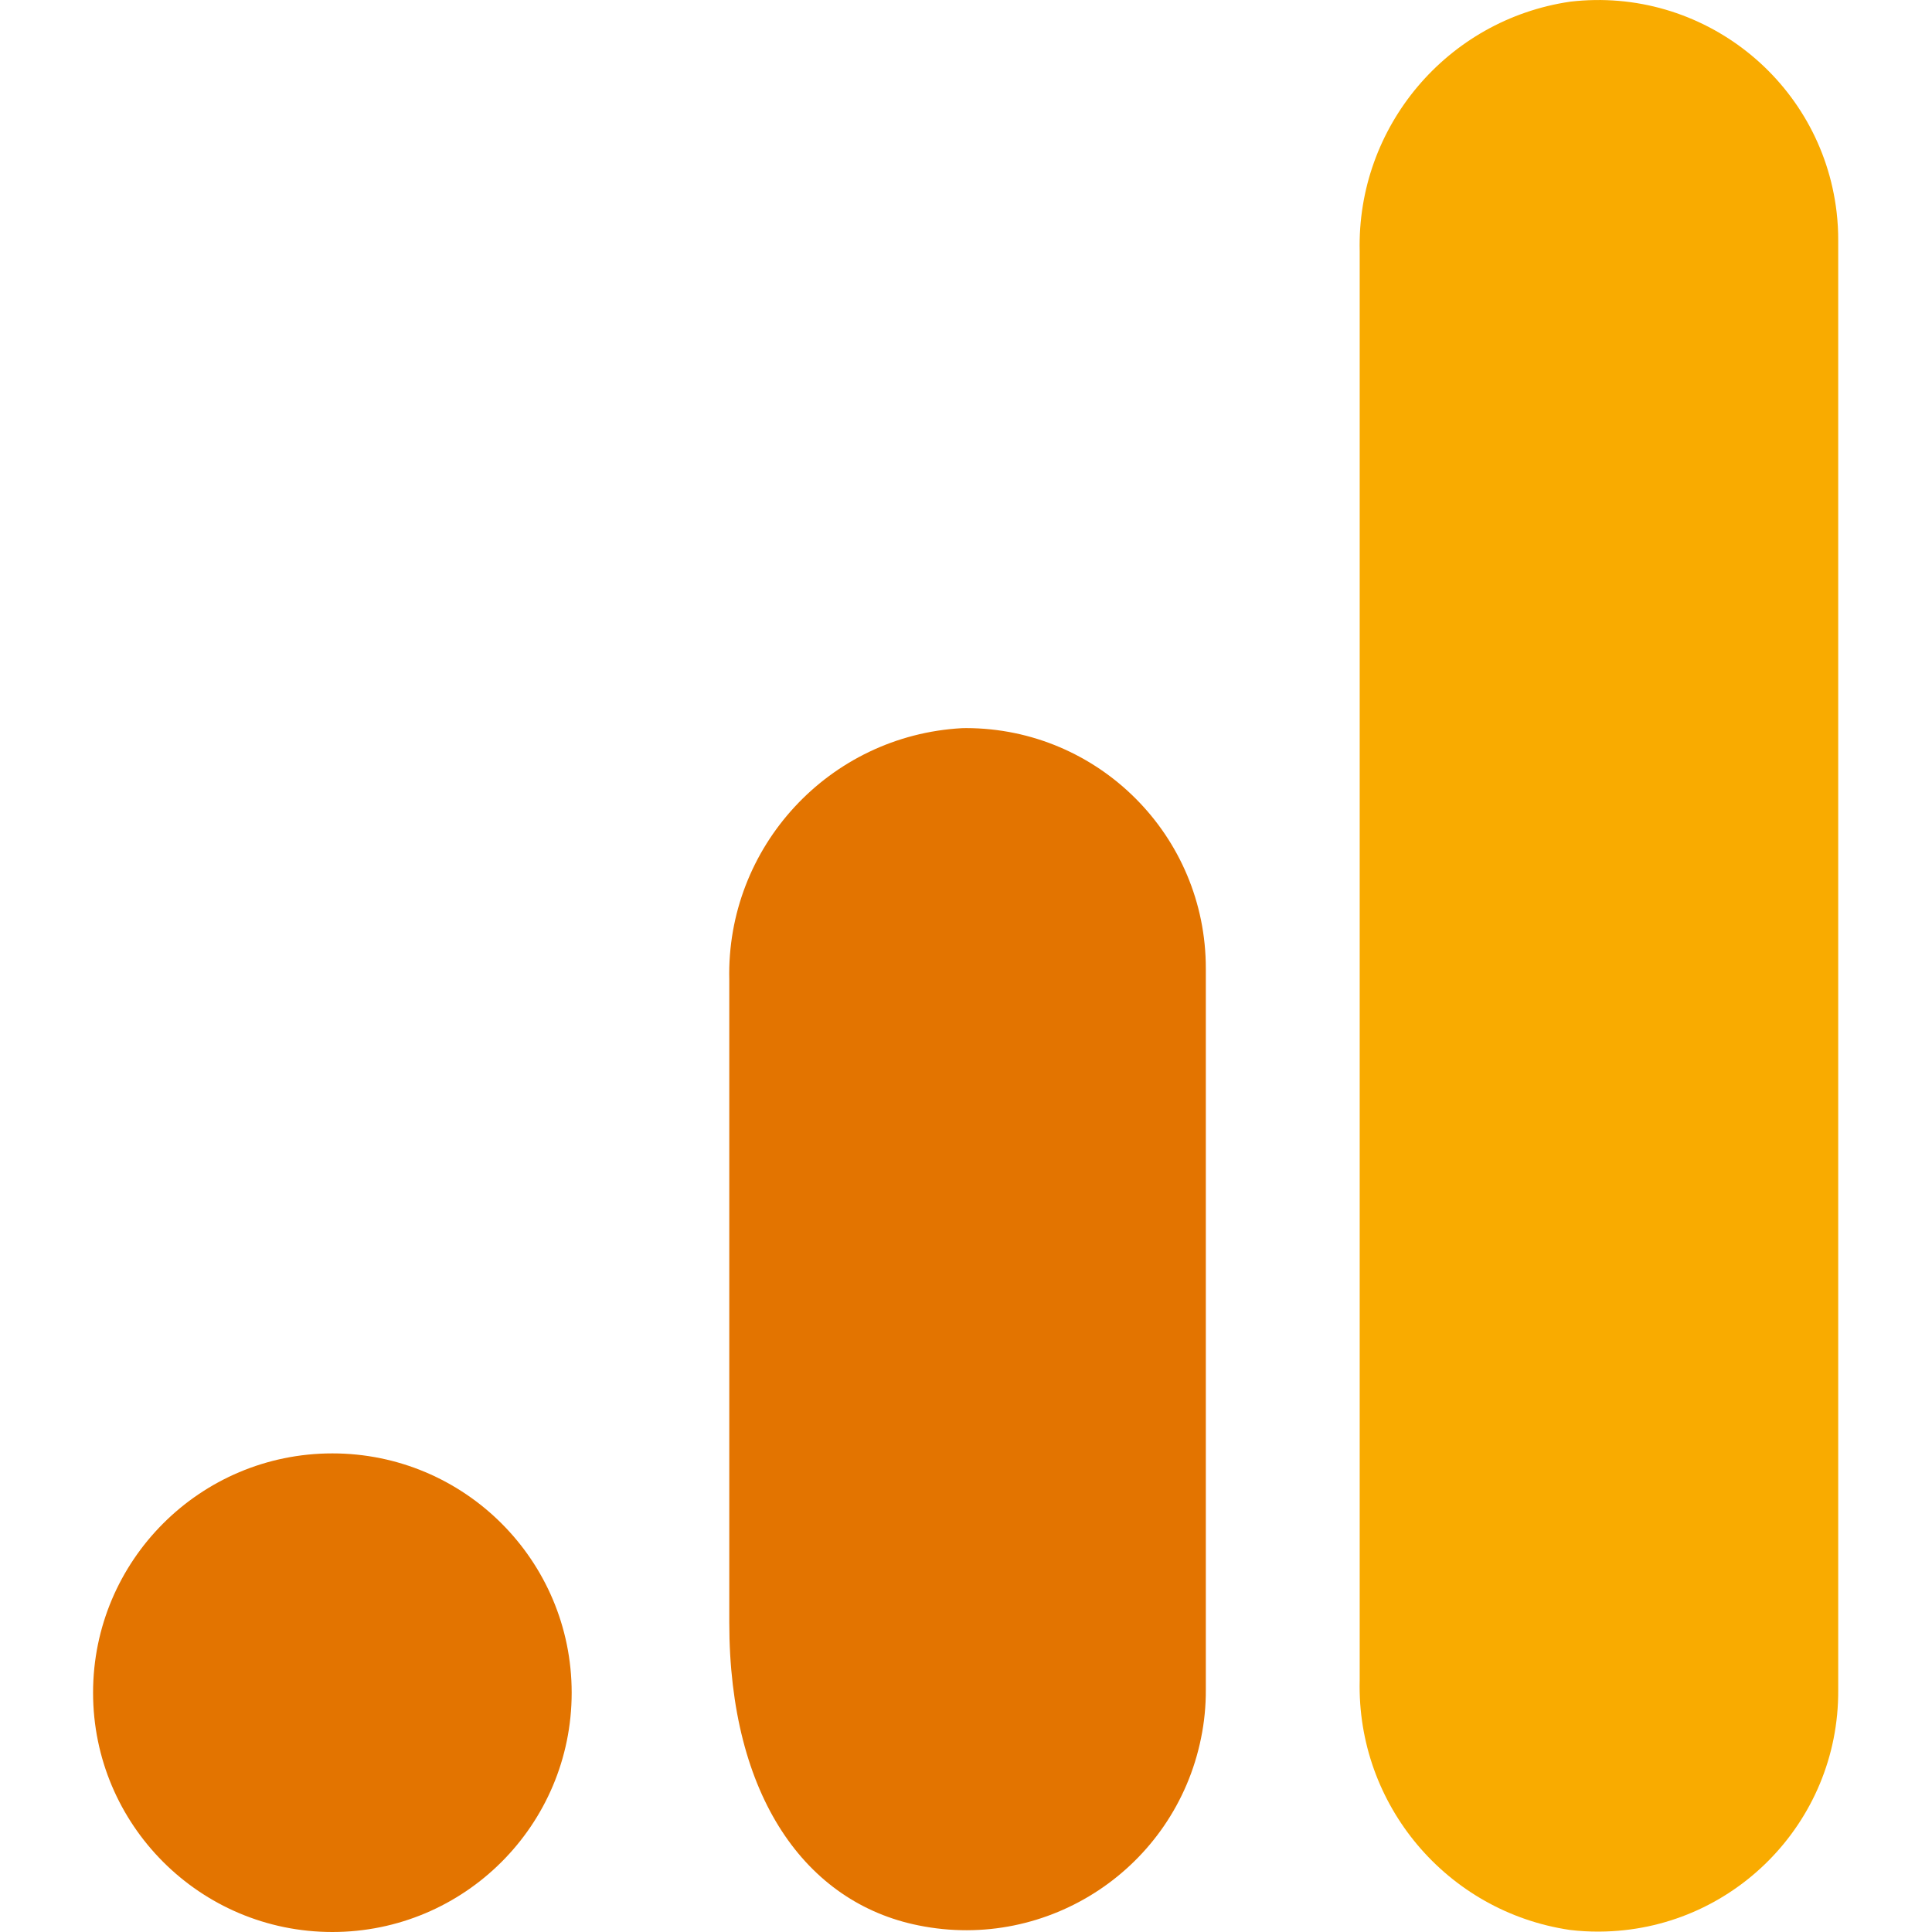
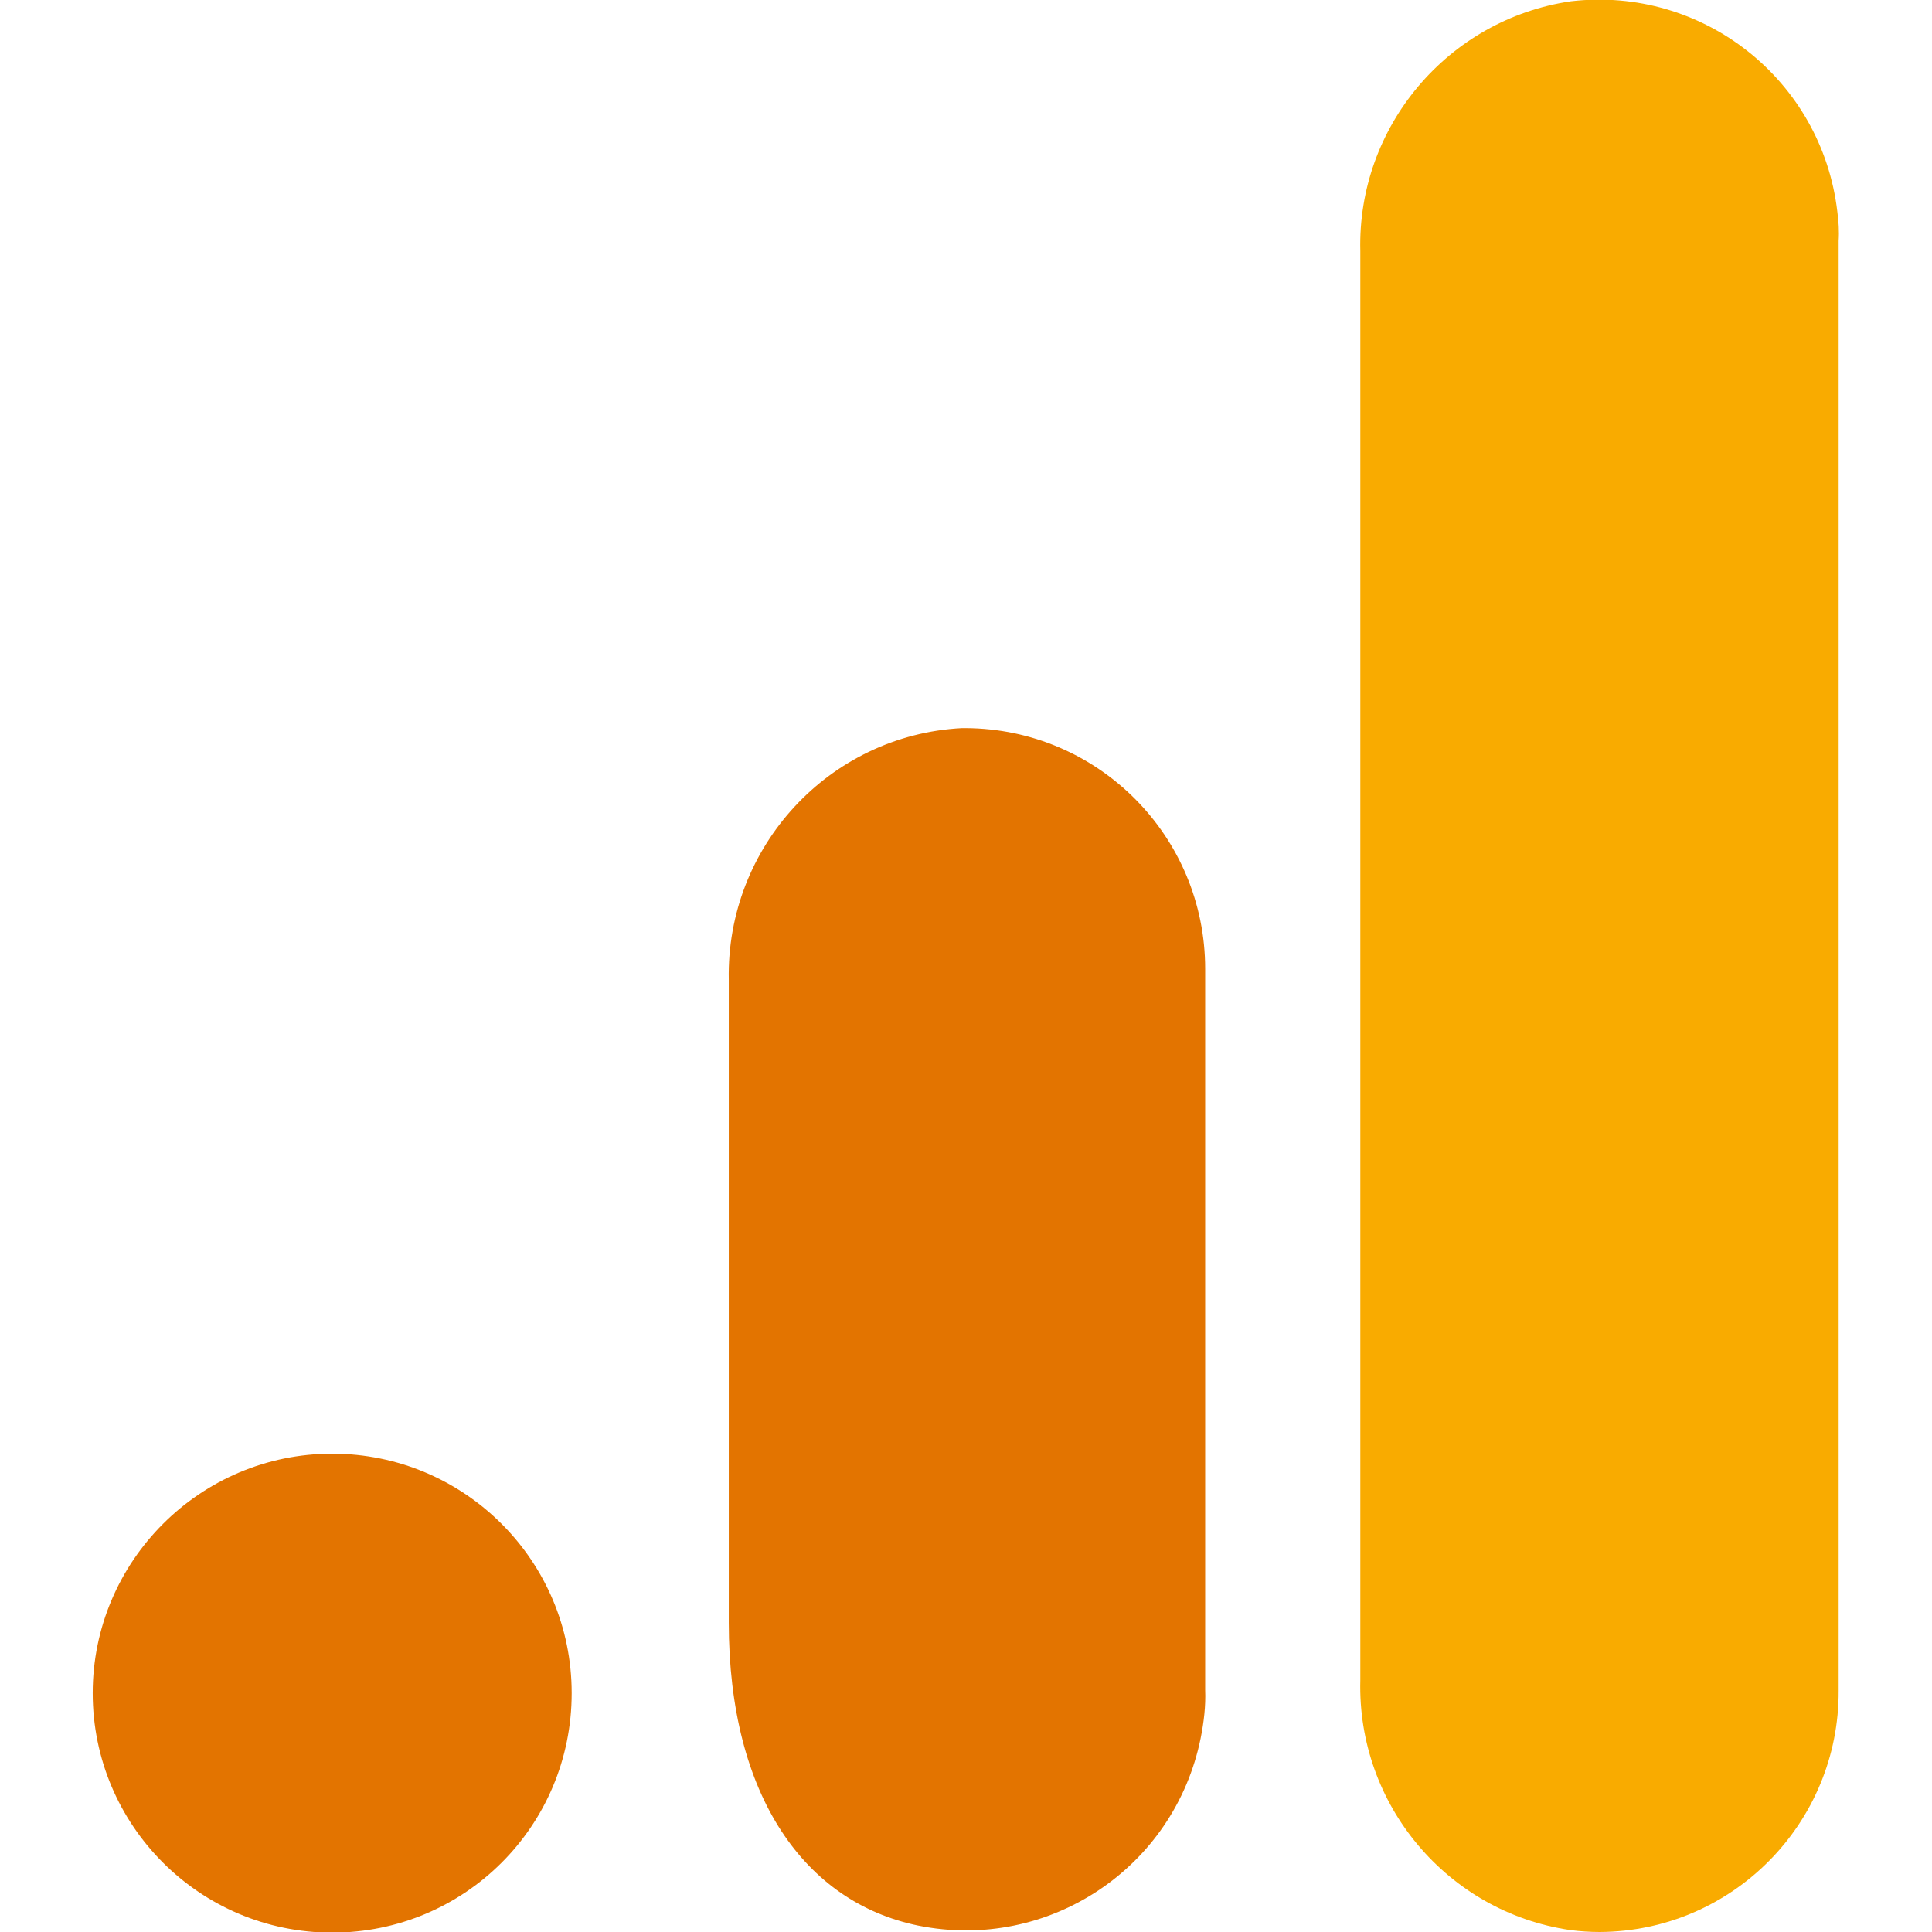
- <svg xmlns="http://www.w3.org/2000/svg" version="1.1" id="Layer_1" x="0px" y="0px" viewBox="0 0 2430 2430.9" style="enable-background:new 0 0 2430 2430.9;" xml:space="preserve">
+ <svg xmlns="http://www.w3.org/2000/svg" version="1.1" id="Layer_1" x="0px" y="0px" viewBox="0 0 300 300.1" style="enable-background:new 0 0 300 300.1;" xml:space="preserve">
  <style type="text/css">
	.st0{fill:#F9AB00;}
	.st1{fill:#E37400;}
</style>
  <g>
-     <path class="st0" d="M2312.9,2126.7c0.9,166.9-133.7,302.8-300.5,303.7c-12.4,0.1-24.9-0.6-37.2-2.1   c-154.8-22.9-268.2-157.6-264.4-314V316.1c-3.7-156.6,110-291.3,264.9-314c165.7-19.4,315.8,99.2,335.2,264.9   c1.4,12.2,2.1,24.4,2,36.7V2126.7z" />
-     <path class="st1" d="M418.2,1828.7c166.3,0,301.1,134.8,301.1,301.1s-134.8,301.1-301.1,301.1c-166.3,0-301.1-134.8-301.1-301.1   S251.9,1828.7,418.2,1828.7z M1210.4,916.2c-167.1,9.2-296.7,149.3-292.8,316.6v808.7c0,219.5,96.6,352.7,238.1,381.1   c163.3,33.1,322.4-72.4,355.5-235.7c4.1-20,6.1-40.3,6-60.7v-907.4c0.3-166.9-134.7-302.4-301.6-302.7   C1213.9,916.1,1212.1,916.1,1210.4,916.2z" />
+     <path class="st0" d="M285.6,262.6c0.1,20.6-16.5,37.4-37.1,37.5c-1.5,0-3.1-0.1-4.6-0.3c-19.1-2.8-33.1-19.5-32.6-38.8V39   c-0.5-19.3,13.6-36,32.7-38.8c20.5-2.4,39,12.2,41.4,32.7c0.2,1.5,0.3,3,0.2,4.5V262.6z" />
+     <path class="st1" d="M51.6,225.8c20.5,0,37.2,16.6,37.2,37.2s-16.6,37.2-37.2,37.2S14.4,283.5,14.4,263S31.1,225.8,51.6,225.8z    M149.4,113.1c-20.6,1.1-36.6,18.4-36.2,39.1v99.8c0,27.1,11.9,43.5,29.4,47.1c20.2,4.1,39.8-8.9,43.9-29.1c0.5-2.5,0.8-5,0.7-7.5   v-112c0-20.6-16.6-37.3-37.2-37.4C149.9,113.1,149.6,113.1,149.4,113.1z" />
  </g>
</svg>
